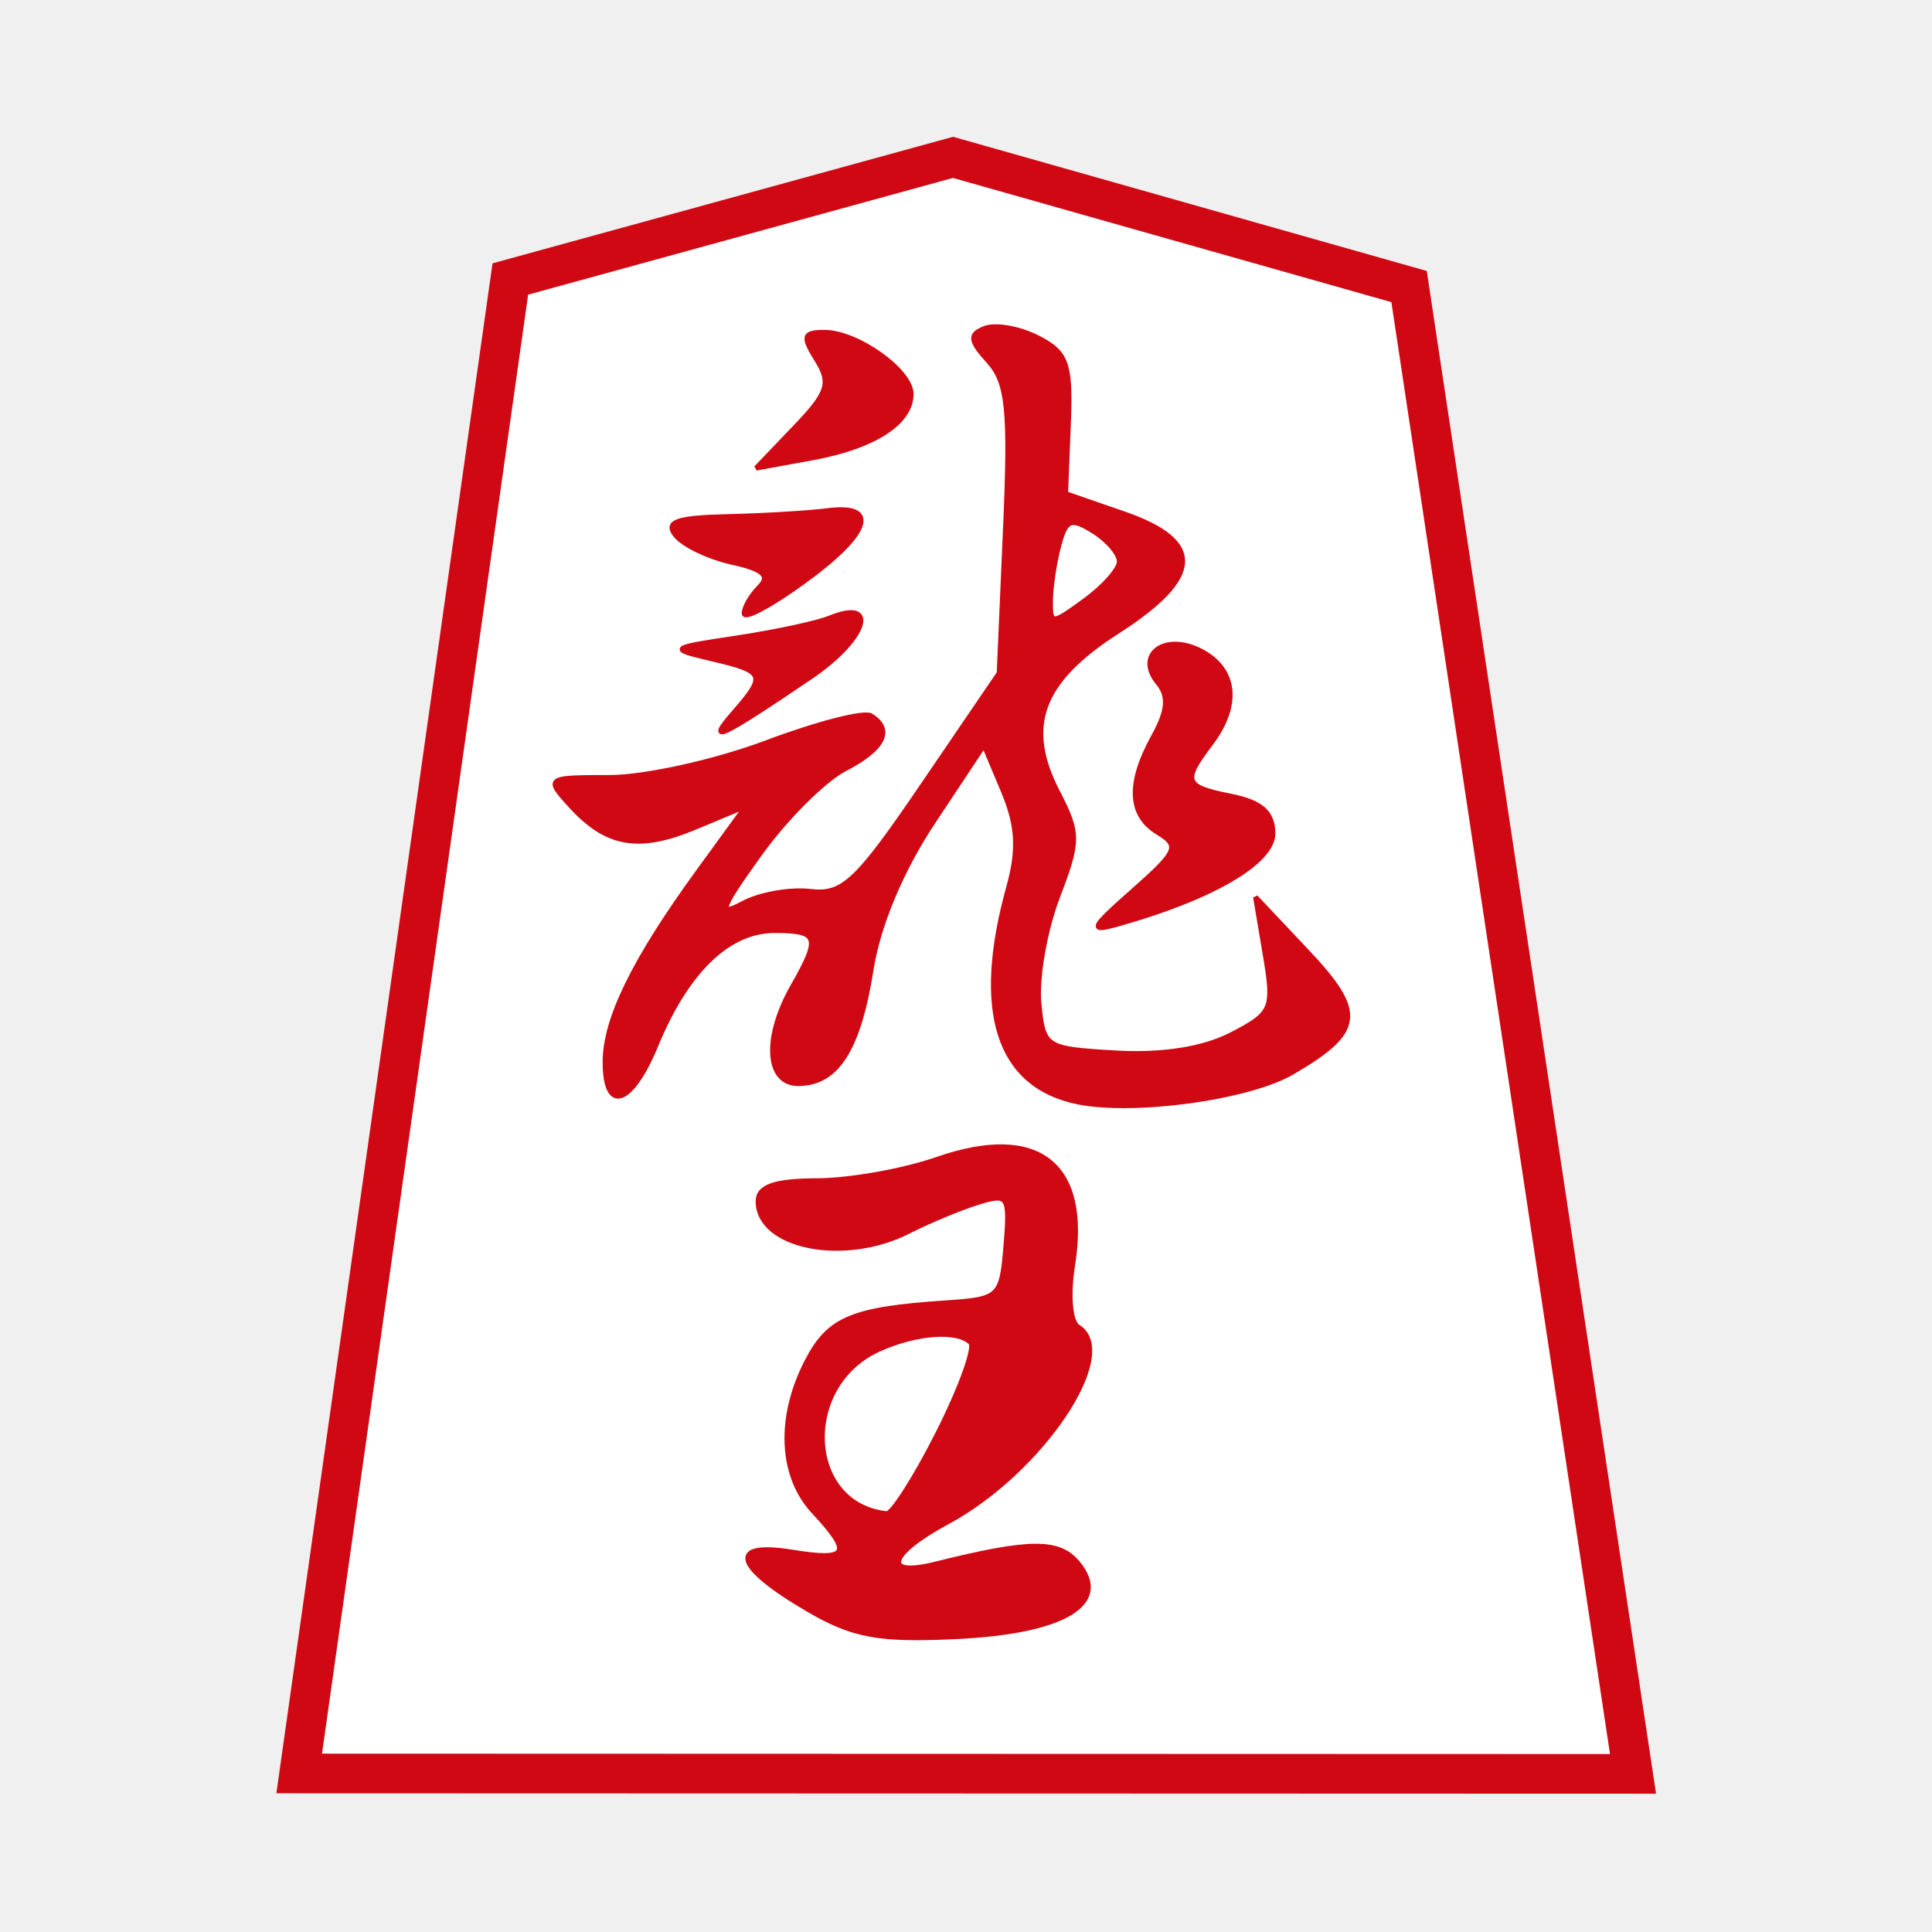
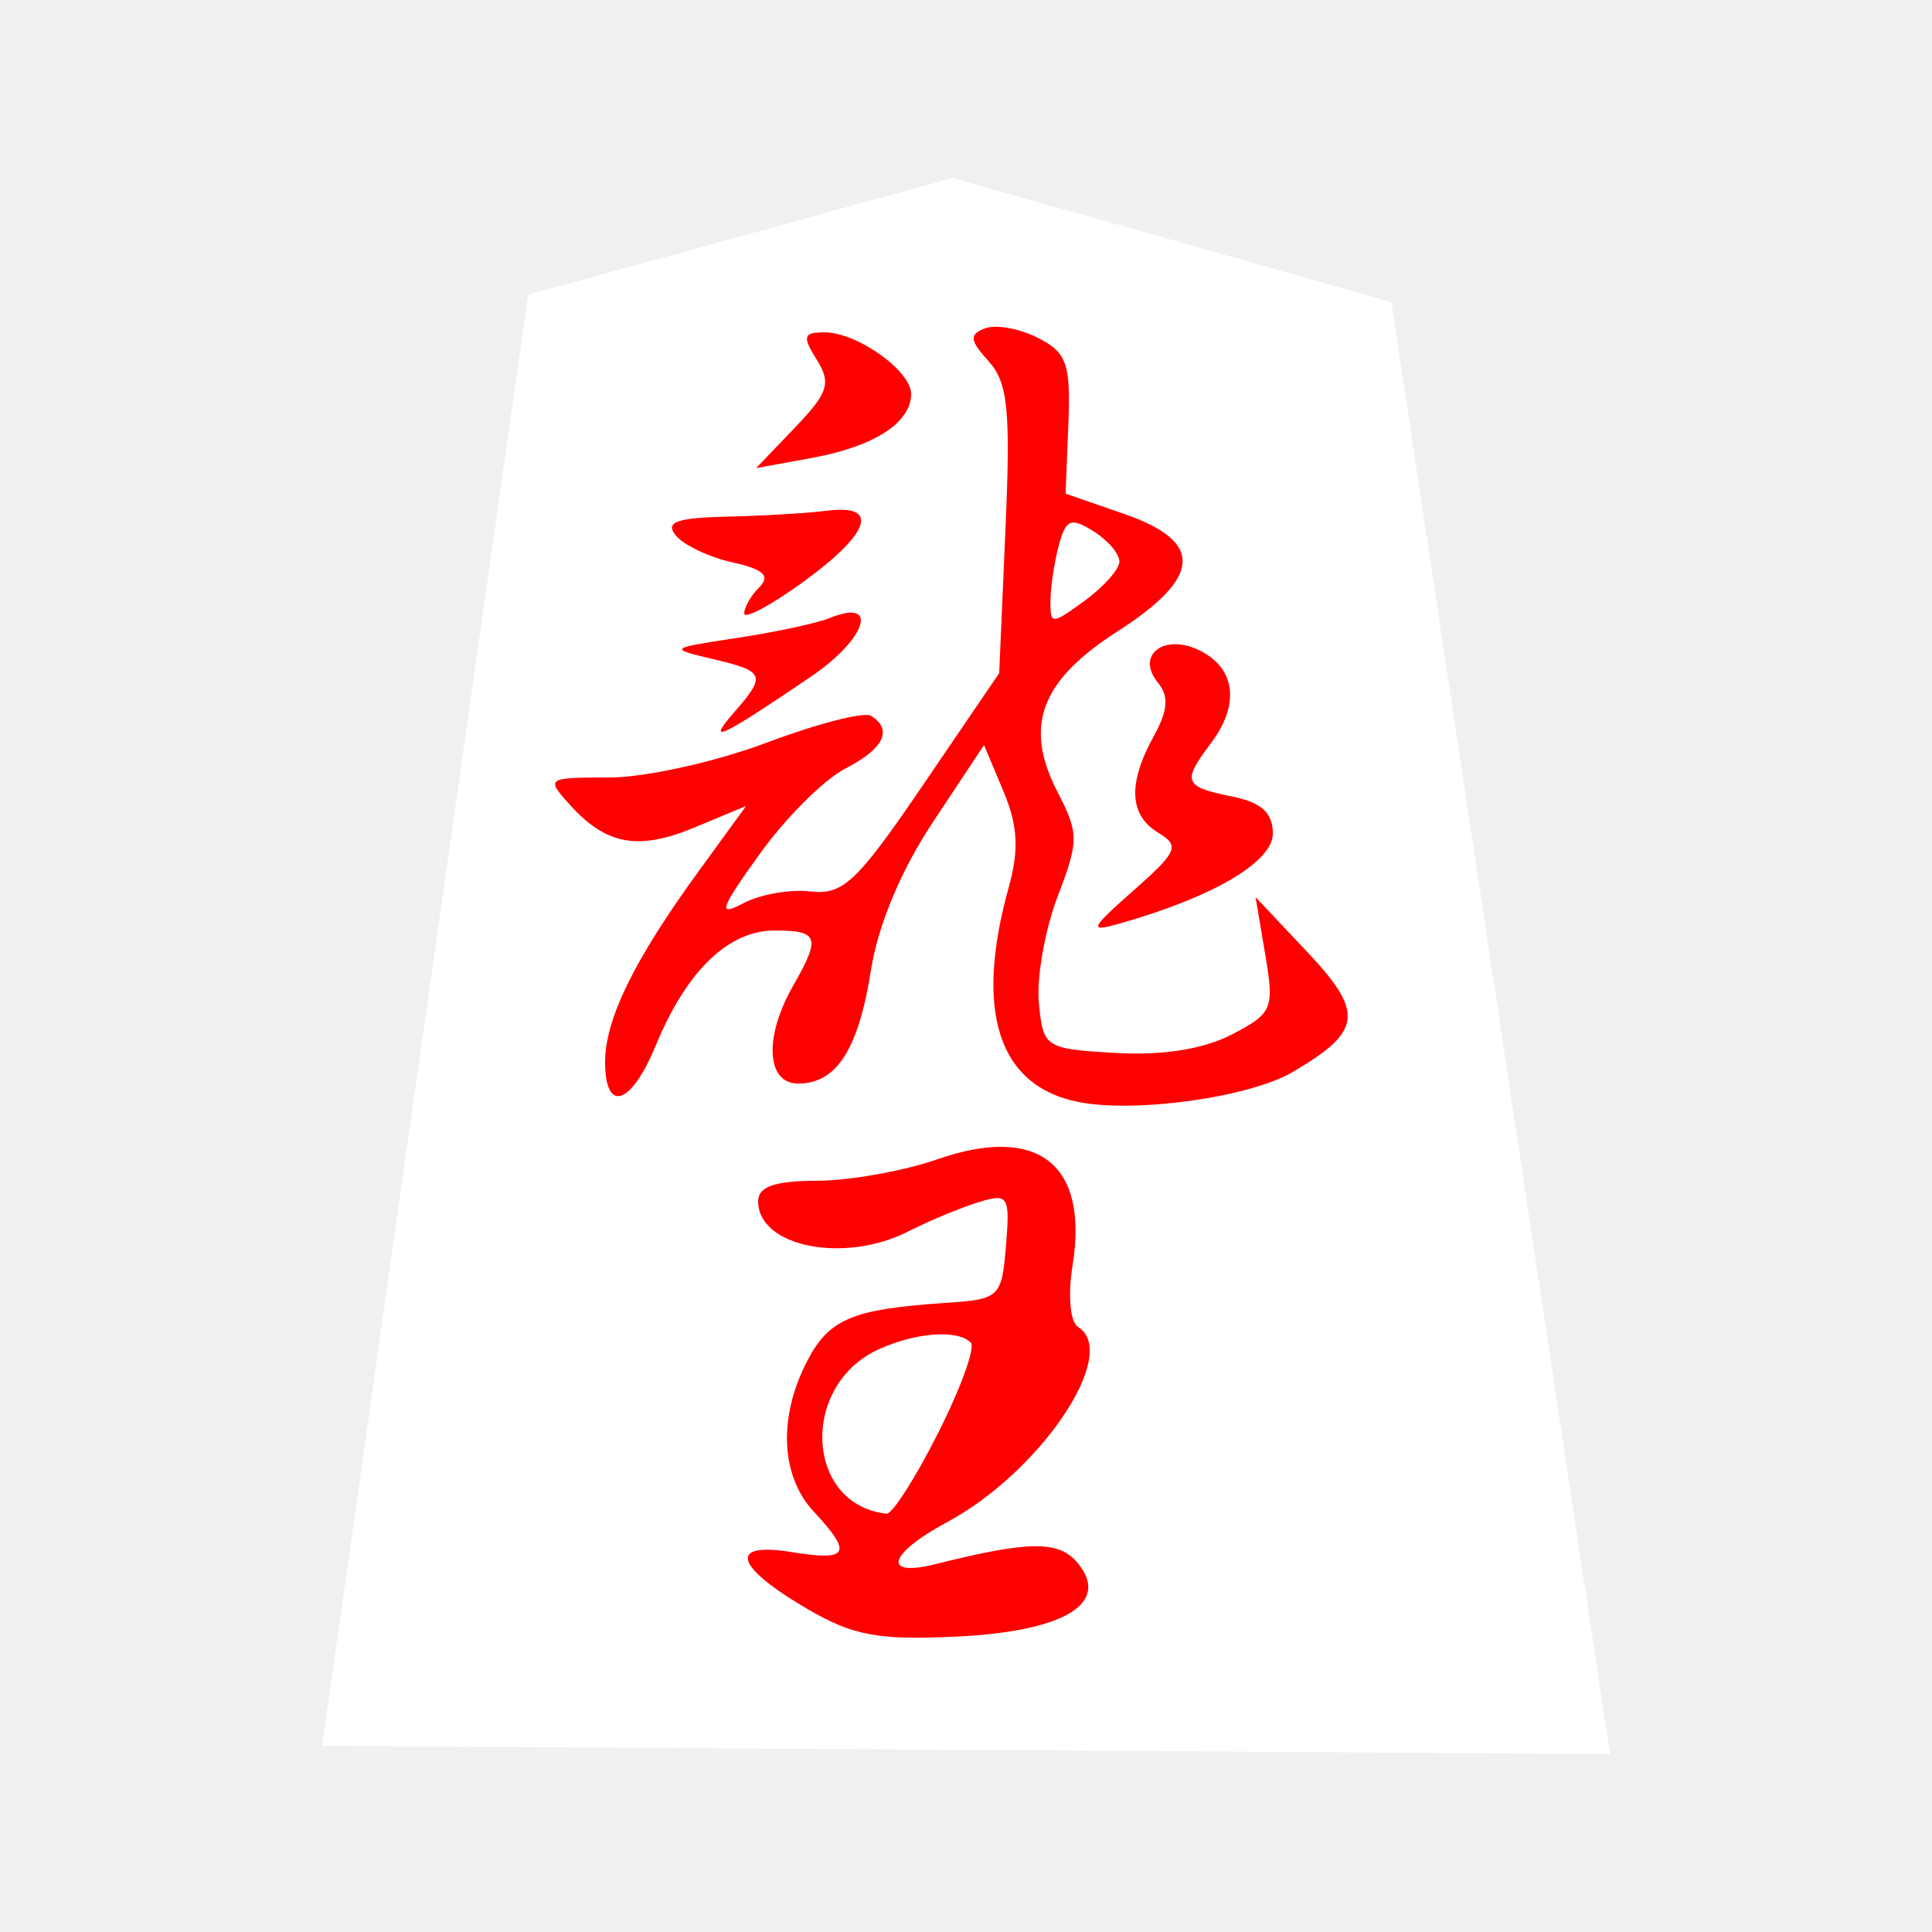
- <svg xmlns="http://www.w3.org/2000/svg" width="100%" height="100%" viewBox="0 0 39 39" version="1.1" xml:space="preserve" style="fill-rule:evenodd;clip-rule:evenodd;stroke-miterlimit:2;">
+ <svg xmlns="http://www.w3.org/2000/svg" width="100%" height="100%" viewBox="0 0 39 39" version="1.1" xml:space="preserve" style="fill-rule:evenodd;clip-rule:evenodd;stroke-linejoin:round;stroke-miterlimit:2;">
  <g id="g3804">
-     <g id="path3034">
-       <path d="M6.5,35.4l4.161,-29.452l8.575,-2.356l8.851,2.507l4.413,29.309l-26,-0.008Z" style="fill:none;fill-rule:nonzero;stroke:#d00813;stroke-width:1.6px;" />
-       <path d="M6.5,35.4l4.161,-29.452l8.575,-2.356l8.851,2.507l4.413,29.309l-26,-0.008Z" style="fill:#fff;fill-rule:nonzero;" />
-     </g>
-     <g id="path3004">
-       <path d="M16.308,32.485c-1.485,-0.867 -1.623,-1.365 -0.321,-1.153c1.146,0.186 1.23,0.03 0.44,-0.818c-0.669,-0.719 -0.722,-1.9 -0.135,-3.035c0.442,-0.856 0.91,-1.052 2.803,-1.179c1.084,-0.072 1.126,-0.112 1.212,-1.152c0.083,-1.013 0.049,-1.066 -0.562,-0.877c-0.358,0.11 -0.991,0.374 -1.408,0.586c-1.297,0.66 -3.033,0.312 -3.033,-0.607c0,-0.296 0.334,-0.413 1.193,-0.415c0.657,-0.003 1.745,-0.196 2.418,-0.431c2.039,-0.71 3.064,0.092 2.736,2.14c-0.097,0.606 -0.049,1.144 0.111,1.243c0.854,0.528 -0.748,2.918 -2.637,3.936c-1.198,0.644 -1.334,1.124 -0.241,0.851c1.9,-0.475 2.491,-0.48 2.87,-0.023c0.674,0.812 -0.265,1.382 -2.449,1.486c-1.572,0.075 -2.083,-0.019 -2.997,-0.552Zm2.629,-3.558c0.459,-0.908 0.756,-1.729 0.659,-1.825c-0.268,-0.269 -1.105,-0.207 -1.861,0.137c-1.597,0.728 -1.479,3.141 0.162,3.317c0.114,0.012 0.582,-0.721 1.04,-1.629Zm2.826,-6.683c-1.612,-0.324 -2.097,-1.826 -1.4,-4.334c0.211,-0.76 0.183,-1.247 -0.109,-1.942l-0.39,-0.928l-1.026,1.546c-0.645,0.971 -1.111,2.081 -1.254,2.984c-0.255,1.616 -0.695,2.303 -1.472,2.303c-0.643,0 -0.693,-0.938 -0.106,-1.966c0.567,-0.992 0.523,-1.123 -0.373,-1.123c-0.931,0 -1.777,0.818 -2.394,2.317c-0.499,1.211 -1.024,1.384 -1.024,0.337c0,-0.864 0.587,-2.062 1.881,-3.841l0.965,-1.327l-1.022,0.426c-1.149,0.481 -1.798,0.366 -2.532,-0.447c-0.494,-0.544 -0.479,-0.554 0.798,-0.554c0.716,0 2.138,-0.315 3.162,-0.7c1.023,-0.385 1.974,-0.631 2.113,-0.546c0.452,0.28 0.265,0.663 -0.524,1.071c-0.426,0.22 -1.202,0.995 -1.724,1.723c-0.796,1.108 -0.85,1.269 -0.335,0.994c0.338,-0.182 0.953,-0.291 1.365,-0.242c0.656,0.076 0.939,-0.191 2.278,-2.16l1.53,-2.246l0.126,-2.891c0.107,-2.418 0.051,-2.974 -0.339,-3.405c-0.384,-0.425 -0.397,-0.541 -0.072,-0.665c0.216,-0.083 0.695,0.003 1.065,0.191c0.587,0.3 0.665,0.52 0.616,1.745l-0.056,1.401l1.179,0.408c1.618,0.56 1.579,1.275 -0.133,2.374c-1.554,0.996 -1.895,1.913 -1.207,3.243c0.431,0.835 0.431,0.982 -0.002,2.115c-0.255,0.669 -0.425,1.633 -0.376,2.142c0.087,0.902 0.123,0.926 1.55,1.008c0.943,0.055 1.772,-0.076 2.338,-0.369c0.83,-0.429 0.867,-0.517 0.682,-1.615l-0.196,-1.161l1.043,1.106c1.157,1.227 1.11,1.605 -0.303,2.429c-0.872,0.509 -3.177,0.828 -4.322,0.599Zm0.833,-10.904c0.005,-0.156 -0.231,-0.434 -0.524,-0.617c-0.455,-0.284 -0.557,-0.242 -0.698,0.284c-0.091,0.339 -0.167,0.844 -0.169,1.121c-0.004,0.485 0.022,0.485 0.689,0c0.381,-0.277 0.698,-0.632 0.702,-0.788Zm0.29,6.632c0.886,-0.783 0.934,-0.898 0.491,-1.165c-0.585,-0.354 -0.613,-0.997 -0.083,-1.953c0.28,-0.507 0.304,-0.803 0.086,-1.066c-0.479,-0.577 0.145,-1.029 0.879,-0.636c0.692,0.37 0.762,1.089 0.18,1.858c-0.581,0.767 -0.539,0.874 0.412,1.064c0.613,0.123 0.843,0.328 0.843,0.753c0,0.572 -1.21,1.283 -3.089,1.815c-0.635,0.18 -0.608,0.115 0.281,-0.67Zm-8.074,-3.584c0.663,-0.759 0.633,-0.836 -0.421,-1.084c-0.9,-0.212 -0.893,-0.218 0.492,-0.427c0.772,-0.117 1.612,-0.297 1.866,-0.401c1.014,-0.413 0.741,0.425 -0.386,1.188c-1.833,1.242 -2.121,1.376 -1.551,0.724Zm0.211,-2.005c0,-0.124 0.139,-0.365 0.309,-0.534c0.224,-0.225 0.076,-0.36 -0.543,-0.496c-0.467,-0.103 -0.983,-0.346 -1.143,-0.54c-0.229,-0.275 0.001,-0.36 1.033,-0.384c0.73,-0.017 1.643,-0.071 2.029,-0.121c1.057,-0.134 0.853,0.464 -0.492,1.437c-0.656,0.476 -1.193,0.763 -1.193,0.638Zm1.024,-3.752c0.674,-0.703 0.736,-0.895 0.44,-1.37c-0.295,-0.471 -0.272,-0.552 0.156,-0.552c0.66,0 1.749,0.775 1.749,1.245c0,0.577 -0.745,1.059 -1.99,1.287l-1.138,0.208l0.783,-0.818Z" style="fill:none;fill-rule:nonzero;stroke:#d00813;stroke-width:0.1px;" />
-       <path d="M16.308,32.485c-1.485,-0.867 -1.623,-1.365 -0.321,-1.153c1.146,0.186 1.23,0.03 0.44,-0.818c-0.669,-0.719 -0.722,-1.9 -0.135,-3.035c0.442,-0.856 0.91,-1.052 2.803,-1.179c1.084,-0.072 1.126,-0.112 1.212,-1.152c0.083,-1.013 0.049,-1.066 -0.562,-0.877c-0.358,0.11 -0.991,0.374 -1.408,0.586c-1.297,0.66 -3.033,0.312 -3.033,-0.607c0,-0.296 0.334,-0.413 1.193,-0.415c0.657,-0.003 1.745,-0.196 2.418,-0.431c2.039,-0.71 3.064,0.092 2.736,2.14c-0.097,0.606 -0.049,1.144 0.111,1.243c0.854,0.528 -0.748,2.918 -2.637,3.936c-1.198,0.644 -1.334,1.124 -0.241,0.851c1.9,-0.475 2.491,-0.48 2.87,-0.023c0.674,0.812 -0.265,1.382 -2.449,1.486c-1.572,0.075 -2.083,-0.019 -2.997,-0.552Zm2.629,-3.558c0.459,-0.908 0.756,-1.729 0.659,-1.825c-0.268,-0.269 -1.105,-0.207 -1.861,0.137c-1.597,0.728 -1.479,3.141 0.162,3.317c0.114,0.012 0.582,-0.721 1.04,-1.629Zm2.826,-6.683c-1.612,-0.324 -2.097,-1.826 -1.4,-4.334c0.211,-0.76 0.183,-1.247 -0.109,-1.942l-0.39,-0.928l-1.026,1.546c-0.645,0.971 -1.111,2.081 -1.254,2.984c-0.255,1.616 -0.695,2.303 -1.472,2.303c-0.643,0 -0.693,-0.938 -0.106,-1.966c0.567,-0.992 0.523,-1.123 -0.373,-1.123c-0.931,0 -1.777,0.818 -2.394,2.317c-0.499,1.211 -1.024,1.384 -1.024,0.337c0,-0.864 0.587,-2.062 1.881,-3.841l0.965,-1.327l-1.022,0.426c-1.149,0.481 -1.798,0.366 -2.532,-0.447c-0.494,-0.544 -0.479,-0.554 0.798,-0.554c0.716,0 2.138,-0.315 3.162,-0.7c1.023,-0.385 1.974,-0.631 2.113,-0.546c0.452,0.28 0.265,0.663 -0.524,1.071c-0.426,0.22 -1.202,0.995 -1.724,1.723c-0.796,1.108 -0.85,1.269 -0.335,0.994c0.338,-0.182 0.953,-0.291 1.365,-0.242c0.656,0.076 0.939,-0.191 2.278,-2.16l1.53,-2.246l0.126,-2.891c0.107,-2.418 0.051,-2.974 -0.339,-3.405c-0.384,-0.425 -0.397,-0.541 -0.072,-0.665c0.216,-0.083 0.695,0.003 1.065,0.191c0.587,0.3 0.665,0.52 0.616,1.745l-0.056,1.401l1.179,0.408c1.618,0.56 1.579,1.275 -0.133,2.374c-1.554,0.996 -1.895,1.913 -1.207,3.243c0.431,0.835 0.431,0.982 -0.002,2.115c-0.255,0.669 -0.425,1.633 -0.376,2.142c0.087,0.902 0.123,0.926 1.55,1.008c0.943,0.055 1.772,-0.076 2.338,-0.369c0.83,-0.429 0.867,-0.517 0.682,-1.615l-0.196,-1.161l1.043,1.106c1.157,1.227 1.11,1.605 -0.303,2.429c-0.872,0.509 -3.177,0.828 -4.322,0.599Zm0.833,-10.904c0.005,-0.156 -0.231,-0.434 -0.524,-0.617c-0.455,-0.284 -0.557,-0.242 -0.698,0.284c-0.091,0.339 -0.167,0.844 -0.169,1.121c-0.004,0.485 0.022,0.485 0.689,0c0.381,-0.277 0.698,-0.632 0.702,-0.788Zm0.29,6.632c0.886,-0.783 0.934,-0.898 0.491,-1.165c-0.585,-0.354 -0.613,-0.997 -0.083,-1.953c0.28,-0.507 0.304,-0.803 0.086,-1.066c-0.479,-0.577 0.145,-1.029 0.879,-0.636c0.692,0.37 0.762,1.089 0.18,1.858c-0.581,0.767 -0.539,0.874 0.412,1.064c0.613,0.123 0.843,0.328 0.843,0.753c0,0.572 -1.21,1.283 -3.089,1.815c-0.635,0.18 -0.608,0.115 0.281,-0.67Zm-8.074,-3.584c0.663,-0.759 0.633,-0.836 -0.421,-1.084c-0.9,-0.212 -0.893,-0.218 0.492,-0.427c0.772,-0.117 1.612,-0.297 1.866,-0.401c1.014,-0.413 0.741,0.425 -0.386,1.188c-1.833,1.242 -2.121,1.376 -1.551,0.724Zm0.211,-2.005c0,-0.124 0.139,-0.365 0.309,-0.534c0.224,-0.225 0.076,-0.36 -0.543,-0.496c-0.467,-0.103 -0.983,-0.346 -1.143,-0.54c-0.229,-0.275 0.001,-0.36 1.033,-0.384c0.73,-0.017 1.643,-0.071 2.029,-0.121c1.057,-0.134 0.853,0.464 -0.492,1.437c-0.656,0.476 -1.193,0.763 -1.193,0.638Zm1.024,-3.752c0.674,-0.703 0.736,-0.895 0.44,-1.37c-0.295,-0.471 -0.272,-0.552 0.156,-0.552c0.66,0 1.749,0.775 1.749,1.245c0,0.577 -0.745,1.059 -1.99,1.287l-1.138,0.208l0.783,-0.818Z" style="fill:#d00813;fill-rule:nonzero;" />
-     </g>
+     <path id="path3034" d="M6.5,35.242l4.161,-29.294l8.575,-2.356l8.851,2.507l4.413,29.309l-26,-0.166Z" style="fill:#fff;fill-rule:nonzero;" />
+     <path id="path3004" d="M16.308,32.485c-1.485,-0.867 -1.623,-1.365 -0.321,-1.153c1.146,0.186 1.23,0.03 0.44,-0.818c-0.669,-0.719 -0.722,-1.9 -0.135,-3.035c0.442,-0.856 0.91,-1.052 2.803,-1.179c1.084,-0.072 1.126,-0.112 1.212,-1.152c0.083,-1.013 0.049,-1.066 -0.562,-0.877c-0.358,0.11 -0.991,0.374 -1.408,0.586c-1.297,0.66 -3.033,0.312 -3.033,-0.607c0,-0.296 0.334,-0.413 1.193,-0.415c0.657,-0.003 1.745,-0.196 2.418,-0.431c2.039,-0.71 3.064,0.092 2.736,2.14c-0.097,0.606 -0.049,1.144 0.111,1.243c0.854,0.528 -0.748,2.918 -2.637,3.936c-1.198,0.644 -1.334,1.124 -0.241,0.851c1.9,-0.475 2.491,-0.48 2.87,-0.023c0.674,0.812 -0.265,1.382 -2.449,1.486c-1.572,0.075 -2.083,-0.019 -2.997,-0.552Zm2.629,-3.558c0.459,-0.908 0.756,-1.729 0.659,-1.825c-0.268,-0.269 -1.105,-0.207 -1.861,0.137c-1.597,0.728 -1.479,3.141 0.162,3.317c0.114,0.012 0.582,-0.721 1.04,-1.629Zm2.826,-6.683c-1.612,-0.324 -2.097,-1.826 -1.4,-4.334c0.211,-0.76 0.183,-1.247 -0.109,-1.942l-0.39,-0.928l-1.026,1.546c-0.645,0.971 -1.111,2.081 -1.254,2.984c-0.255,1.616 -0.695,2.303 -1.472,2.303c-0.643,0 -0.693,-0.938 -0.106,-1.966c0.567,-0.992 0.523,-1.123 -0.373,-1.123c-0.931,0 -1.777,0.818 -2.394,2.317c-0.499,1.211 -1.024,1.384 -1.024,0.337c0,-0.864 0.587,-2.062 1.881,-3.841l0.965,-1.327l-1.022,0.426c-1.149,0.481 -1.798,0.366 -2.532,-0.447c-0.494,-0.544 -0.479,-0.554 0.798,-0.554c0.716,0 2.138,-0.315 3.162,-0.7c1.023,-0.385 1.974,-0.631 2.113,-0.546c0.452,0.28 0.265,0.663 -0.524,1.071c-0.426,0.22 -1.202,0.995 -1.724,1.723c-0.796,1.108 -0.85,1.269 -0.335,0.994c0.338,-0.182 0.953,-0.291 1.365,-0.242c0.656,0.076 0.939,-0.191 2.278,-2.16l1.53,-2.246l0.126,-2.891c0.107,-2.418 0.051,-2.974 -0.339,-3.405c-0.384,-0.425 -0.397,-0.541 -0.072,-0.665c0.216,-0.083 0.695,0.003 1.065,0.191c0.587,0.3 0.665,0.52 0.616,1.745l-0.056,1.401l1.179,0.408c1.618,0.56 1.579,1.275 -0.133,2.374c-1.554,0.996 -1.895,1.913 -1.207,3.243c0.431,0.835 0.431,0.982 -0.002,2.115c-0.255,0.669 -0.425,1.633 -0.376,2.142c0.087,0.902 0.123,0.926 1.55,1.008c0.943,0.055 1.772,-0.076 2.338,-0.369c0.83,-0.429 0.867,-0.517 0.682,-1.615l-0.196,-1.161l1.043,1.106c1.157,1.227 1.11,1.605 -0.303,2.429c-0.872,0.509 -3.177,0.828 -4.322,0.599Zm0.833,-10.904c0.005,-0.156 -0.231,-0.434 -0.524,-0.617c-0.455,-0.284 -0.557,-0.242 -0.698,0.284c-0.091,0.339 -0.167,0.844 -0.169,1.121c-0.004,0.485 0.022,0.485 0.689,0c0.381,-0.277 0.698,-0.632 0.702,-0.788Zm0.29,6.632c0.886,-0.783 0.934,-0.898 0.491,-1.165c-0.585,-0.354 -0.613,-0.997 -0.083,-1.953c0.28,-0.507 0.304,-0.803 0.086,-1.066c-0.479,-0.577 0.145,-1.029 0.879,-0.636c0.692,0.37 0.762,1.089 0.18,1.858c-0.581,0.767 -0.539,0.874 0.412,1.064c0.613,0.123 0.843,0.328 0.843,0.753c0,0.572 -1.21,1.283 -3.089,1.815c-0.635,0.18 -0.608,0.115 0.281,-0.67Zm-8.074,-3.584c0.663,-0.759 0.633,-0.836 -0.421,-1.084c-0.9,-0.212 -0.893,-0.218 0.492,-0.427c0.772,-0.117 1.612,-0.297 1.866,-0.401c1.014,-0.413 0.741,0.425 -0.386,1.188c-1.833,1.242 -2.121,1.376 -1.551,0.724Zm0.211,-2.005c0,-0.124 0.139,-0.365 0.309,-0.534c0.224,-0.225 0.076,-0.36 -0.543,-0.496c-0.467,-0.103 -0.983,-0.346 -1.143,-0.54c-0.229,-0.275 0.001,-0.36 1.033,-0.384c0.73,-0.017 1.643,-0.071 2.029,-0.121c1.057,-0.134 0.853,0.464 -0.492,1.437c-0.656,0.476 -1.193,0.763 -1.193,0.638Zm1.024,-3.752c0.674,-0.703 0.736,-0.895 0.44,-1.37c-0.295,-0.471 -0.272,-0.552 0.156,-0.552c0.66,0 1.749,0.775 1.749,1.245c0,0.577 -0.745,1.059 -1.99,1.287l-1.138,0.208l0.783,-0.818Z" style="fill:#f00;fill-rule:nonzero;" />
  </g>
</svg>
